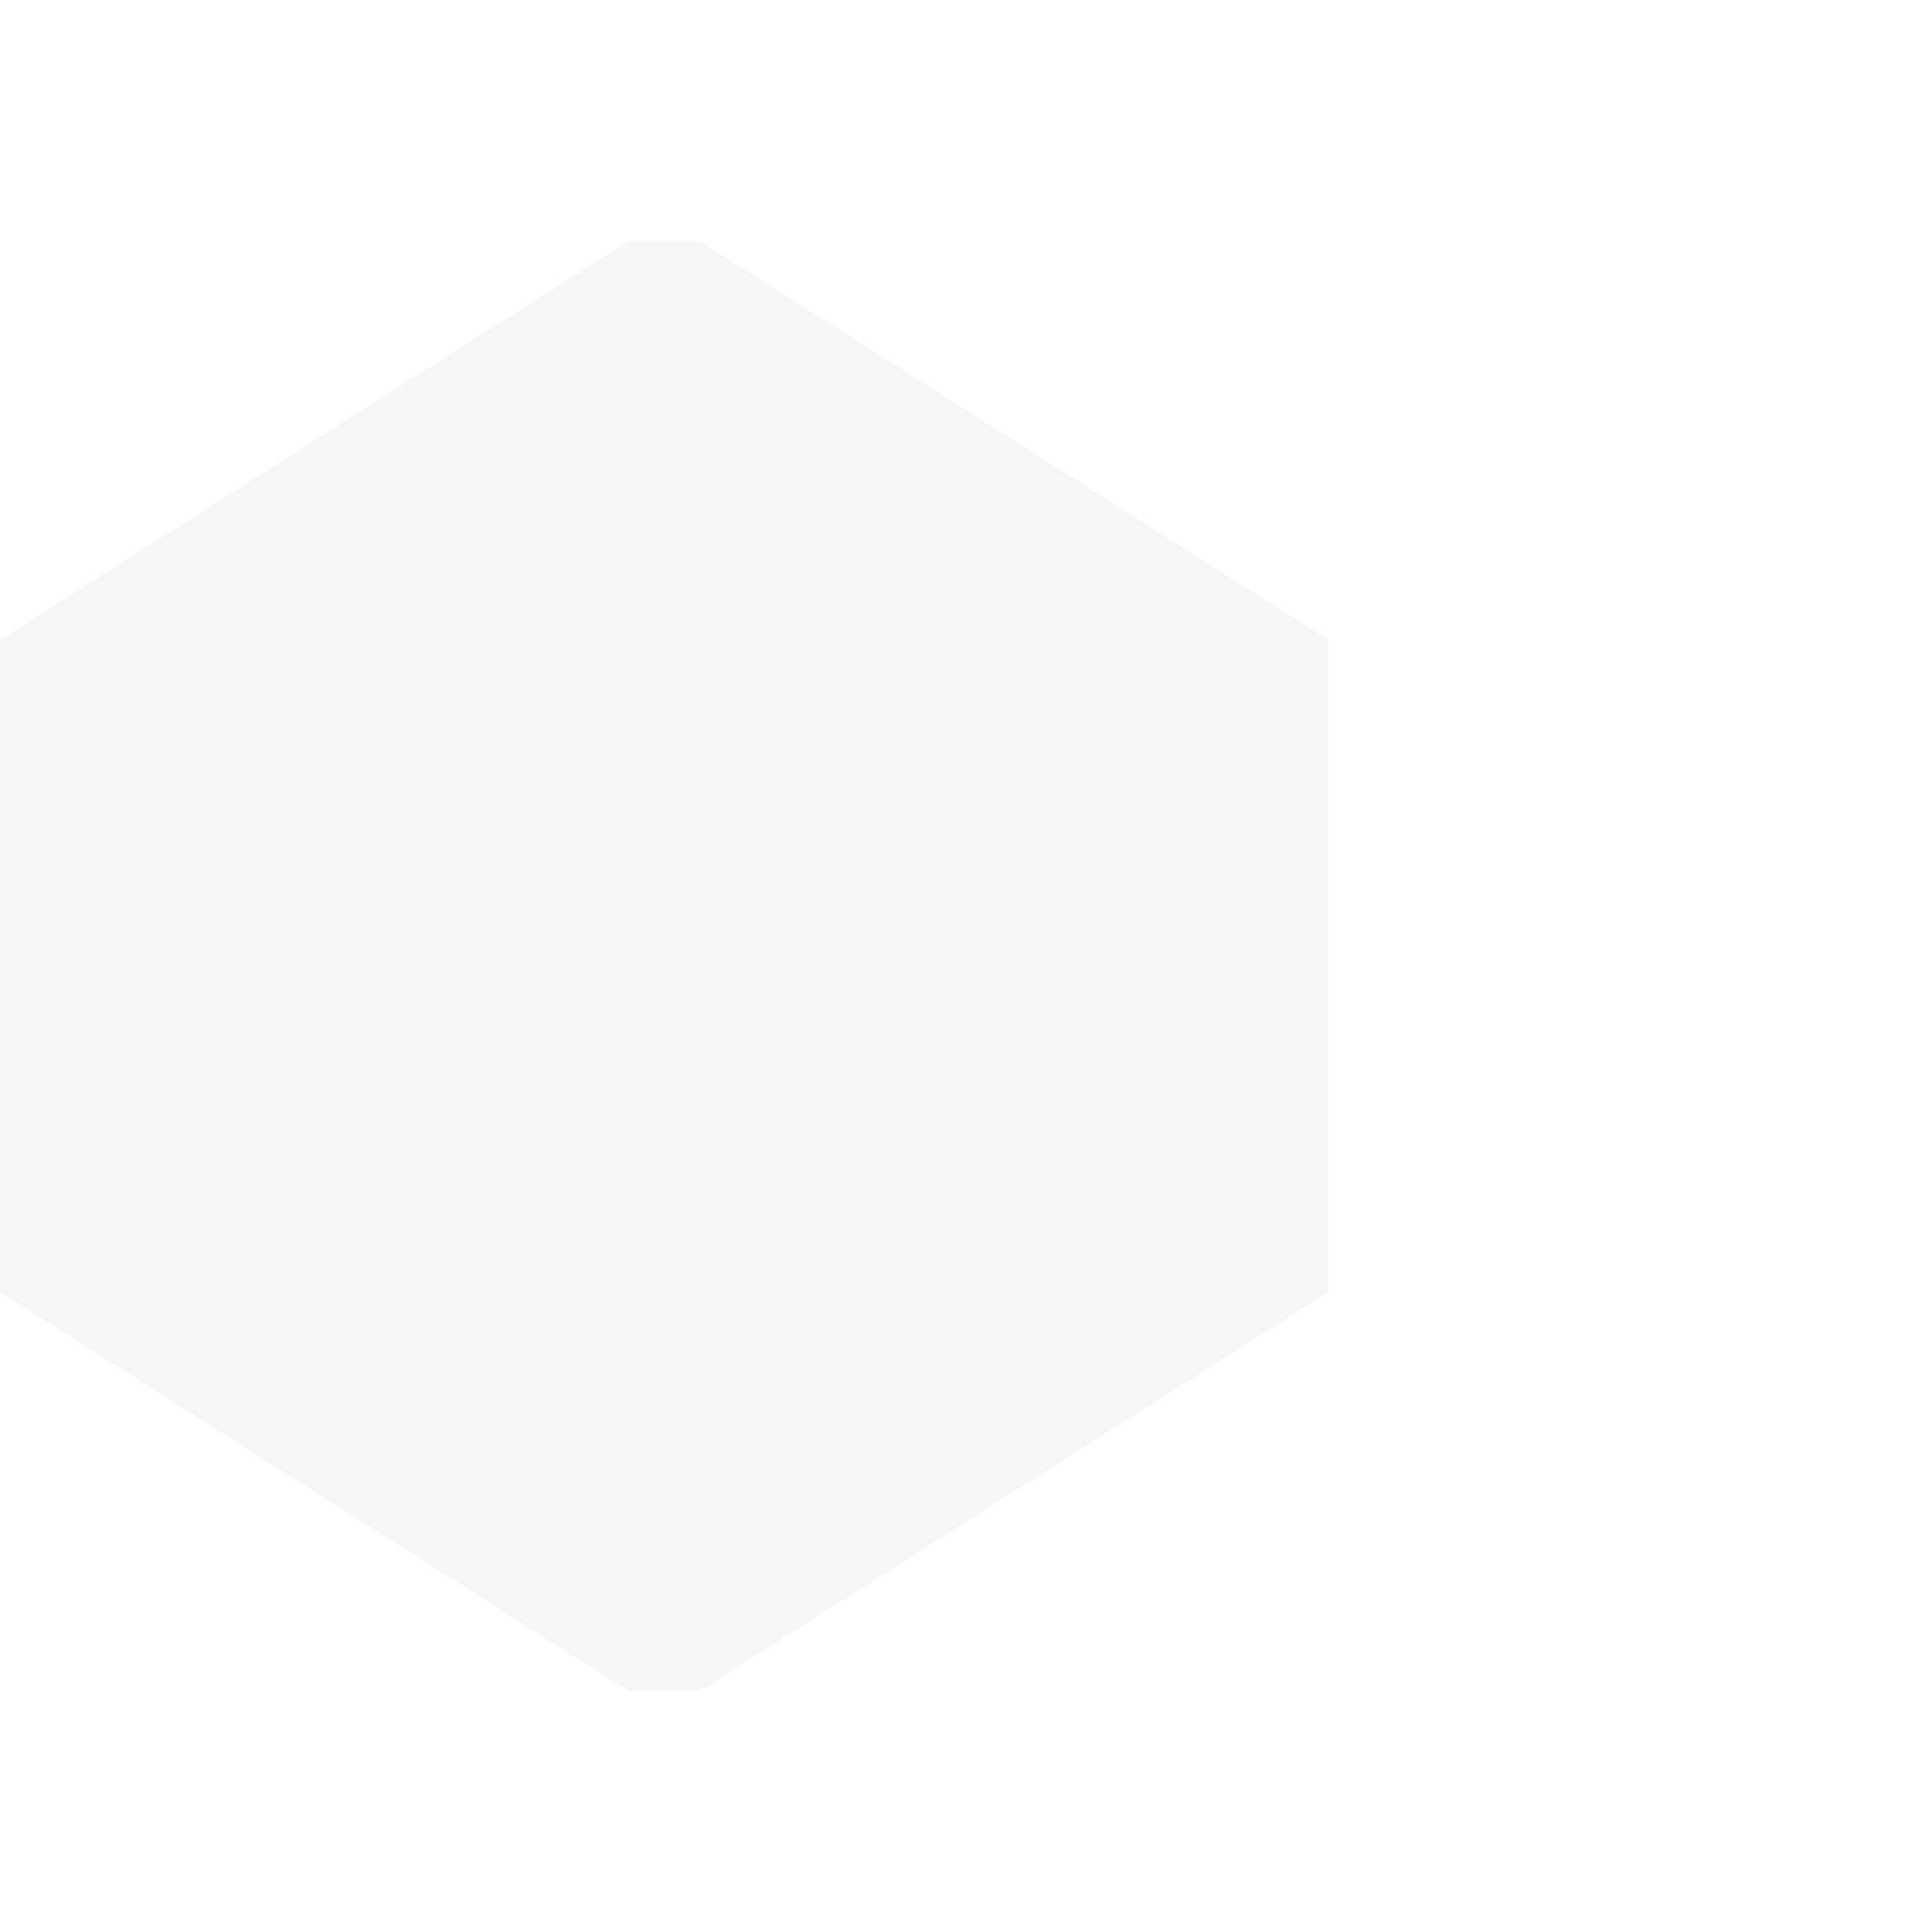
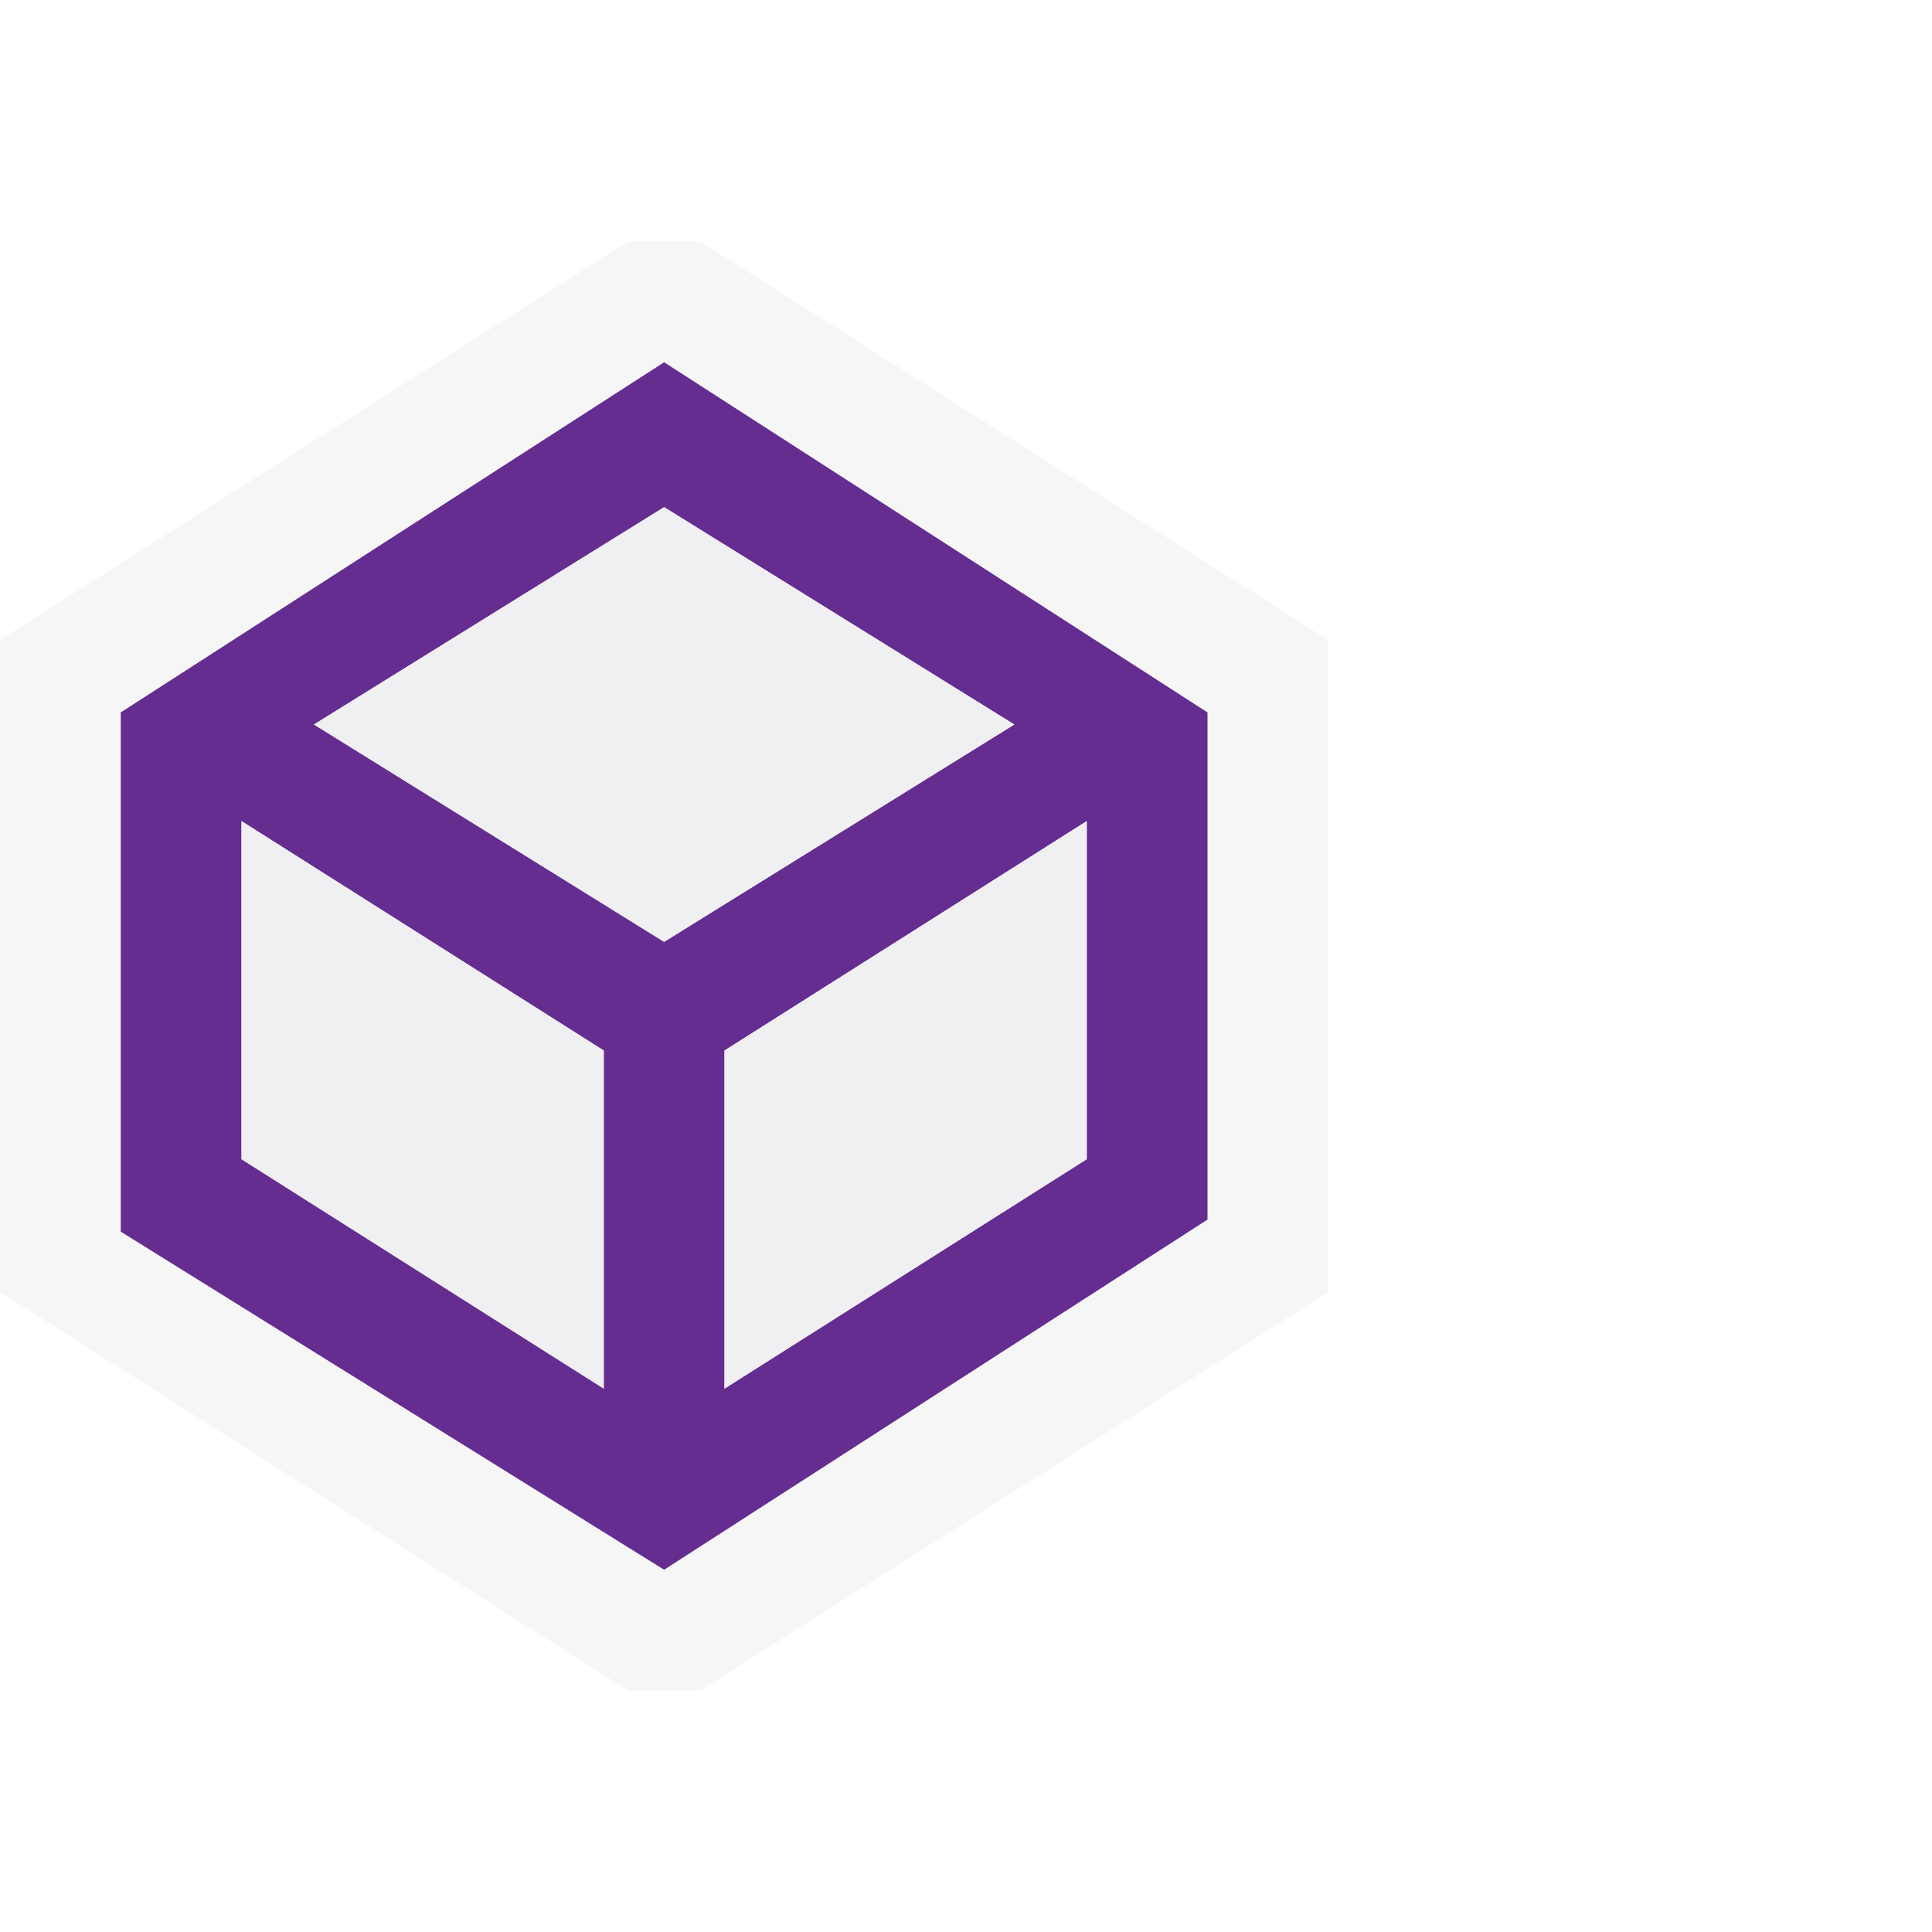
<svg xmlns="http://www.w3.org/2000/svg" version="1.1" x="0px" y="0px" width="16px" height="16px" viewBox="0 0 16 16" enable-background="new 0 0 16 16" xml:space="preserve">
  <g id="outline">
    <polygon fill="#F6F6F6" points="0,5.3 0,10.7 5.2,14 5.8,14 11,10.7 11,5.3 5.8,2 5.2,2  " />
  </g>
+   <g id="color_x5F_importance">
+     <g>
+       <path fill="#652D90" d="M5.5,3L1,5.9v4.3L5.5,13l4.5-2.9V5.9L5.5,3z M5,11.5L2,9.6V6.8l3,1.9V11.5z M2.6,6l2.9-1.8L8.4,6L5.5,7.8    L2.6,6z M9,9.6l-3,1.9V8.7l3-1.9V9.6z" />
+     </g>
+   </g>
+   <g id="icon_x5F_fg">
+     <g>
+       <polygon fill="#F0EFF1" points="8.4,6 5.5,7.8 2.6,6 5.5,4.2   " />
+     </g>
+     <g>
+       <polygon fill="#F0EFF1" points="2,6.8 5,8.7 5,11.5 2,9.6   " />
+     </g>
+     <g>
+       <polygon fill="#F0EFF1" points="6,11.5 6,8.7 9,6.8 9,9.6   " />
+     </g>
+   </g>
</svg>
